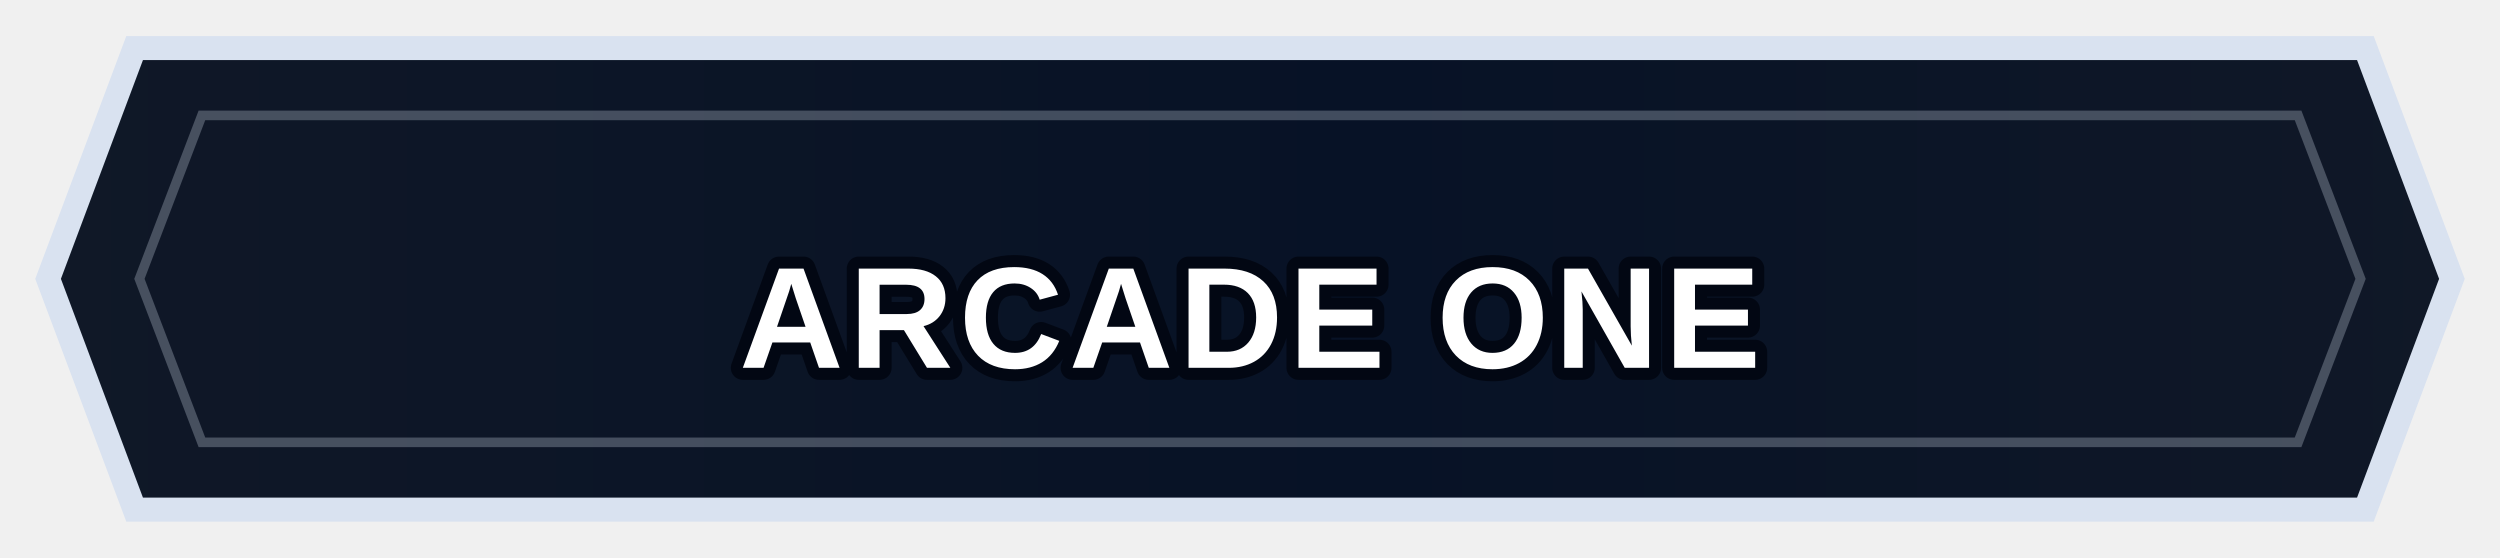
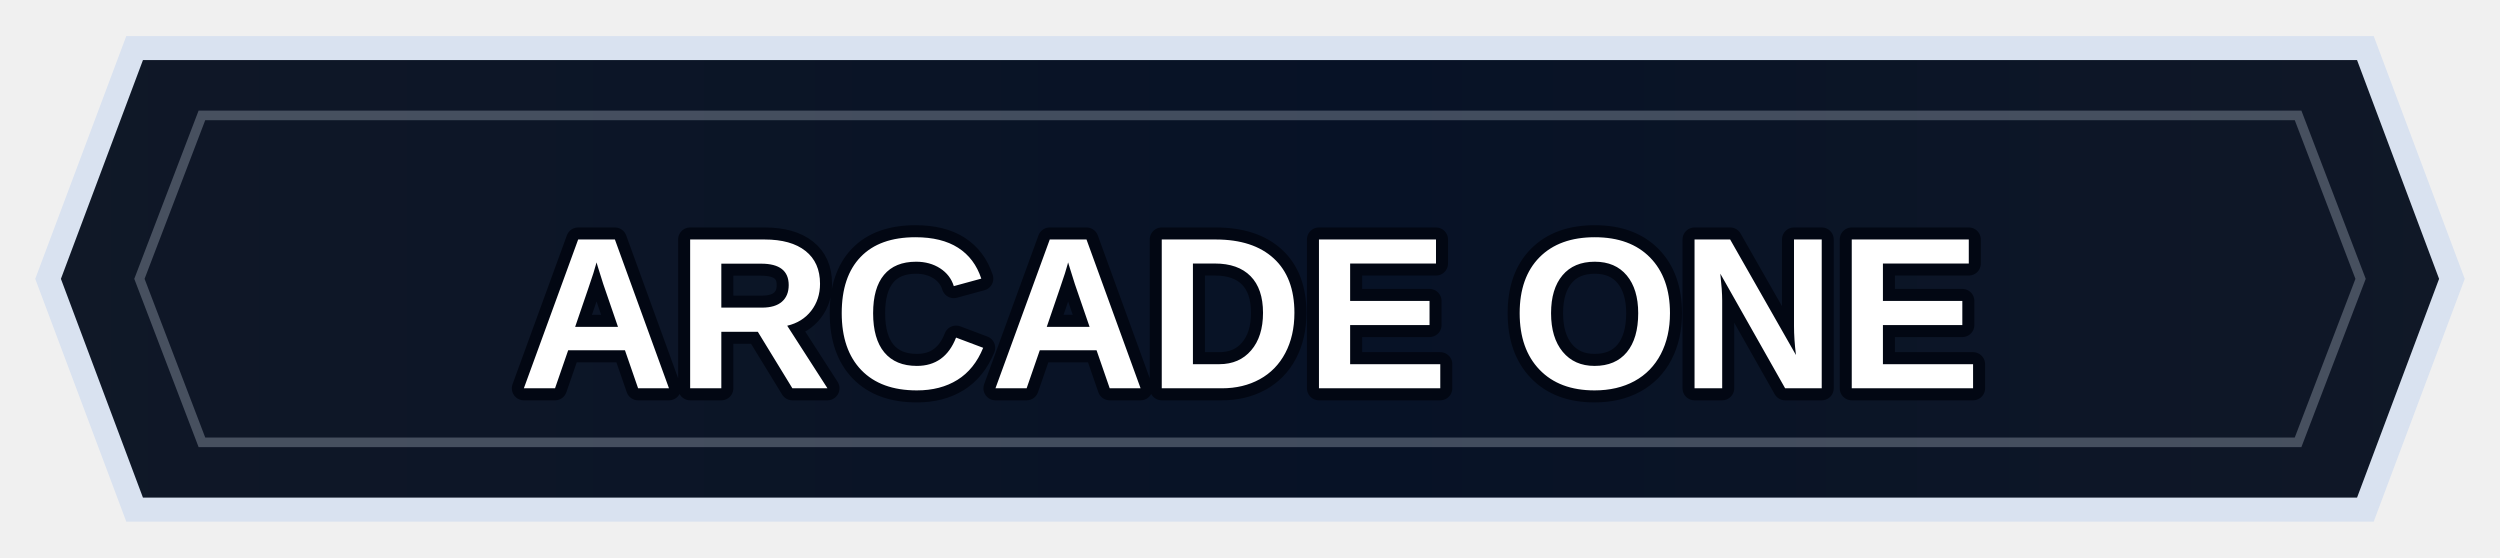
<svg xmlns="http://www.w3.org/2000/svg" width="520" height="116" viewBox="0 0 520 116">
  <defs>
    <linearGradient id="g" x1="0" x2="1">
      <stop stop-color="#101827" />
      <stop offset=".55" stop-color="#071226" />
      <stop offset="1" stop-color="#101827" />
    </linearGradient>
  </defs>
  <path d="M28 10H492L510 58L492 106H28L10 58Z" fill="url(#g)" stroke="#d9e2f0" stroke-width="5" />
  <path d="M42 24H478L491 58L478 92H42L29 58Z" fill="none" stroke="#d9e2f0" stroke-opacity=".28" stroke-width="2" />
-   <text x="260" y="68" text-anchor="middle" dominant-baseline="middle" font-family="Arial,Helvetica,sans-serif" font-size="30" font-weight="900" letter-spacing="1.2" fill="#fff" stroke="#020713" stroke-width="5" stroke-linejoin="round" paint-order="stroke fill">ARCADE ONE</text>
+   <text x="260" y="68" text-anchor="middle" dominant-baseline="middle" font-family="Arial,Helvetica,sans-serif" font-weight="900" fill="#fff" stroke="#020713" stroke-width="5" stroke-linejoin="round" paint-order="stroke fill" font-size="45" letter-spacing="0.2">ARCADE ONE</text>
</svg>
